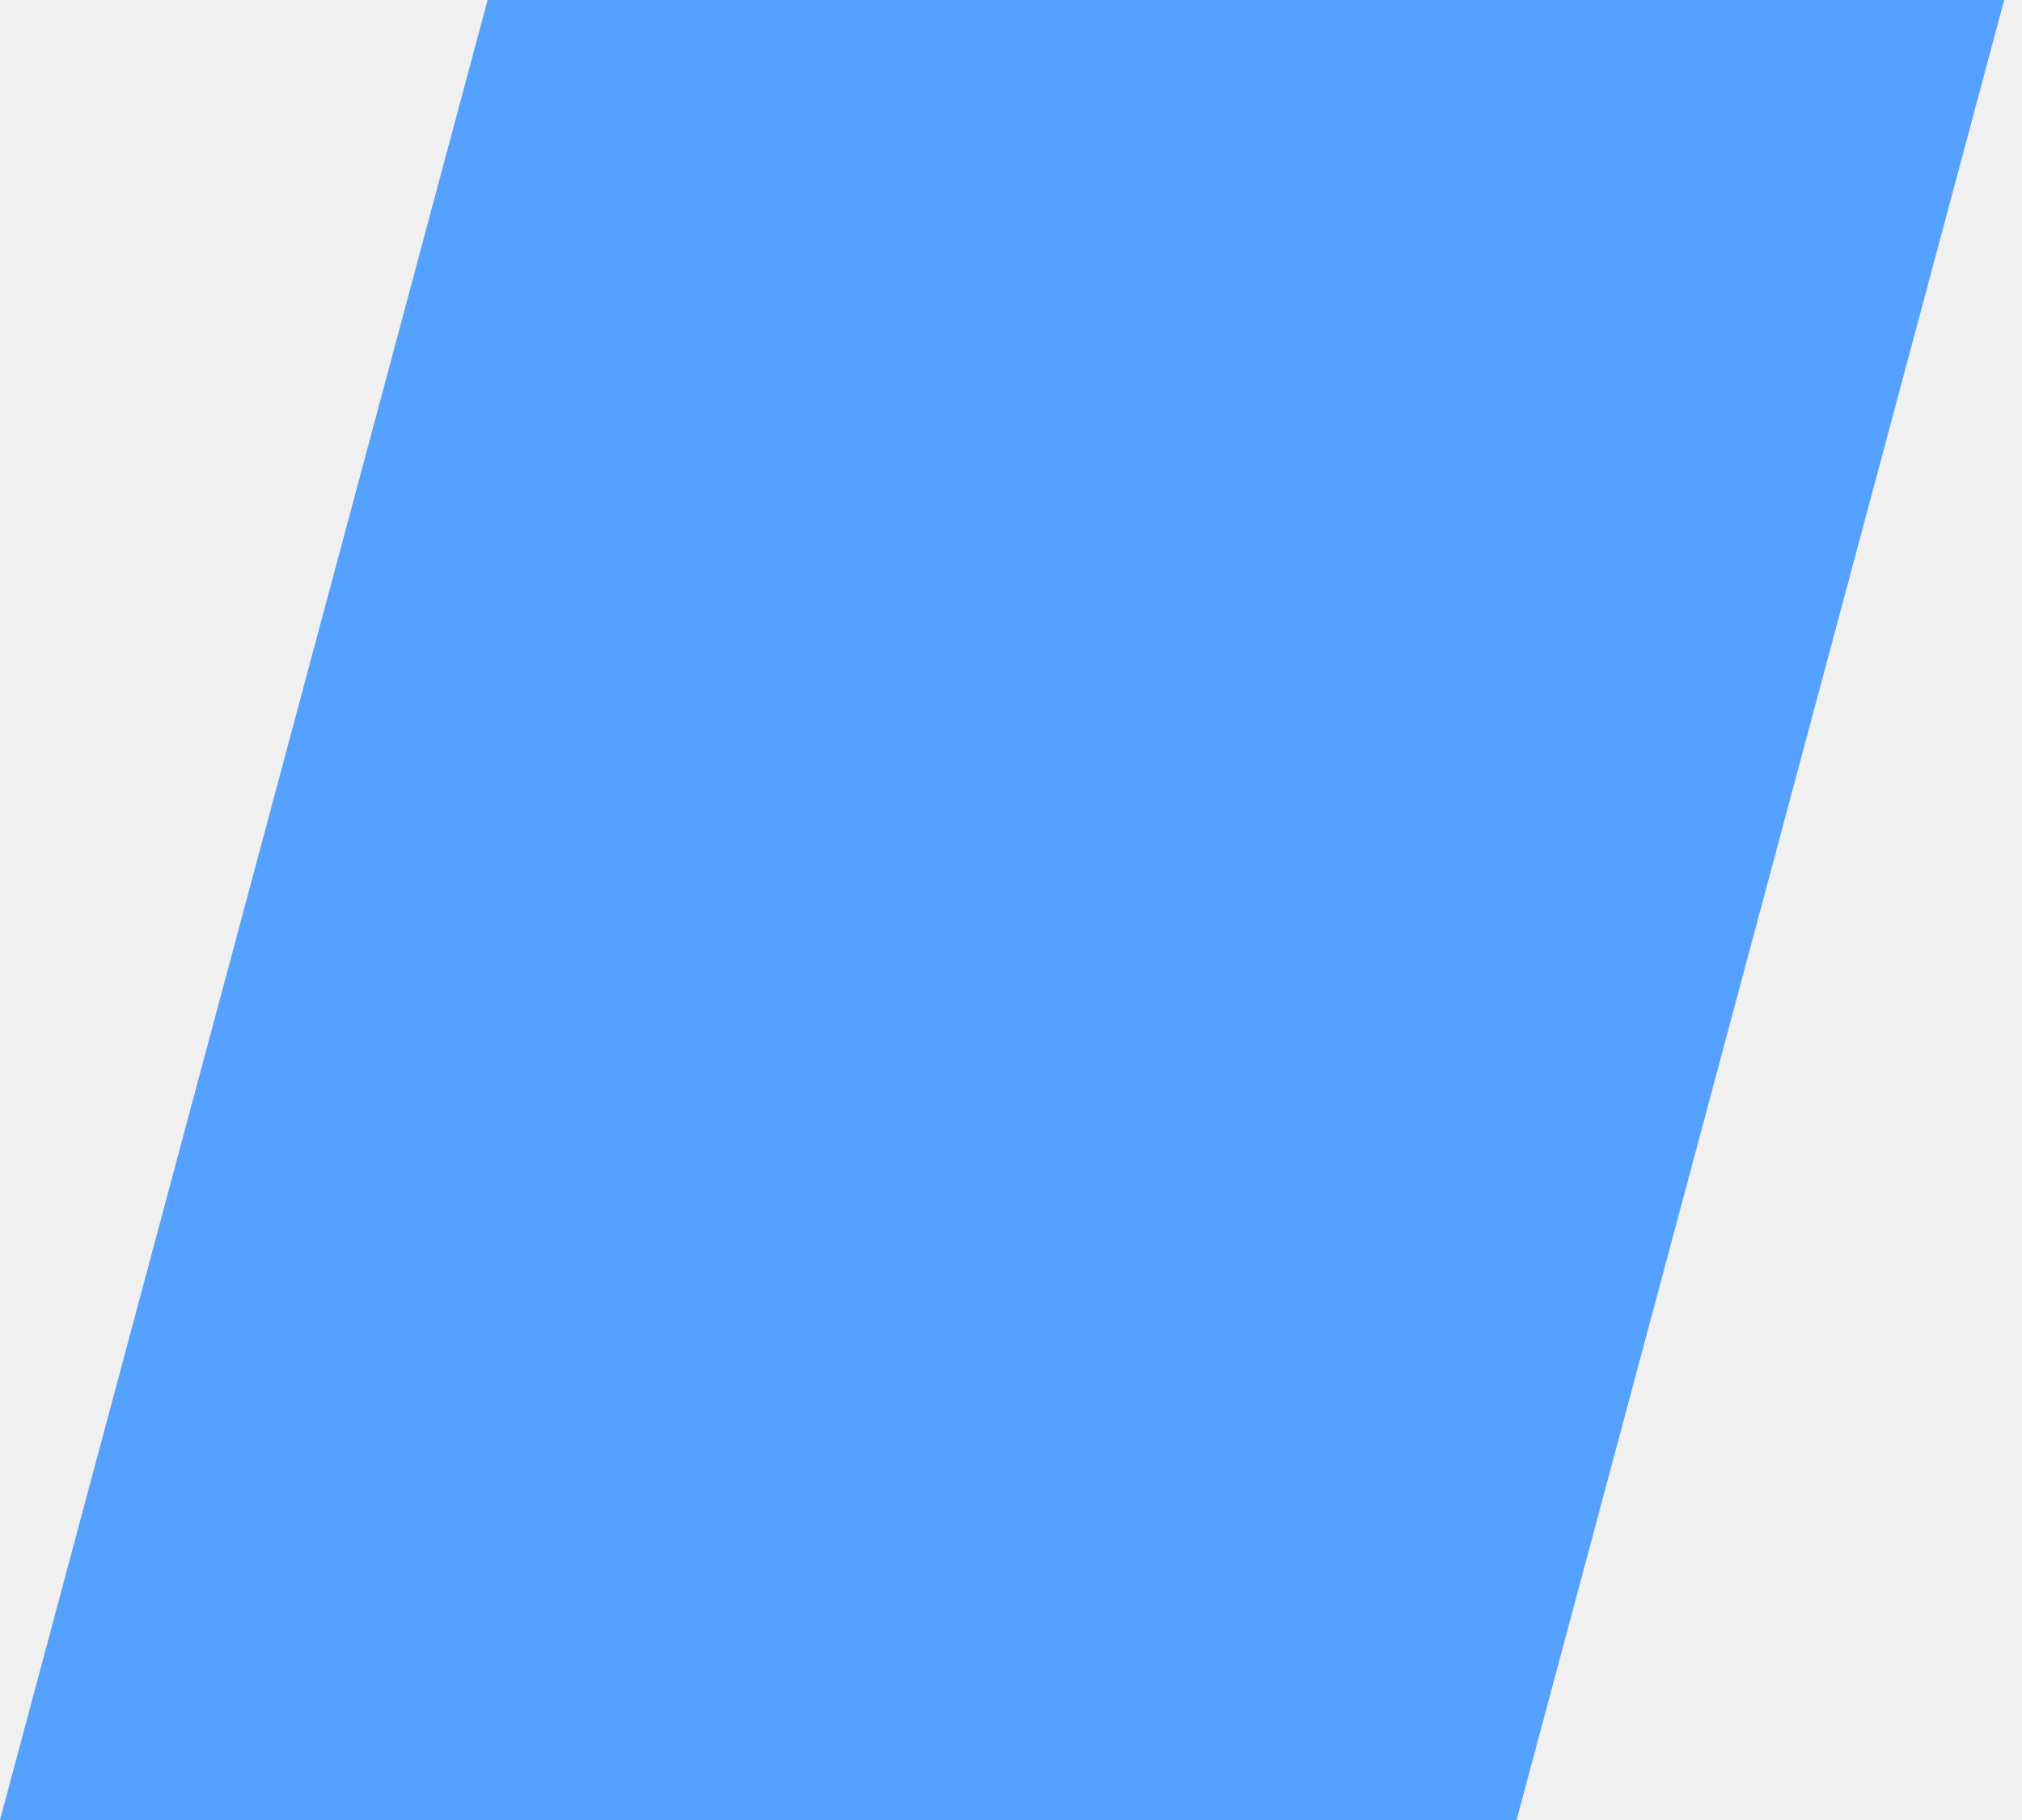
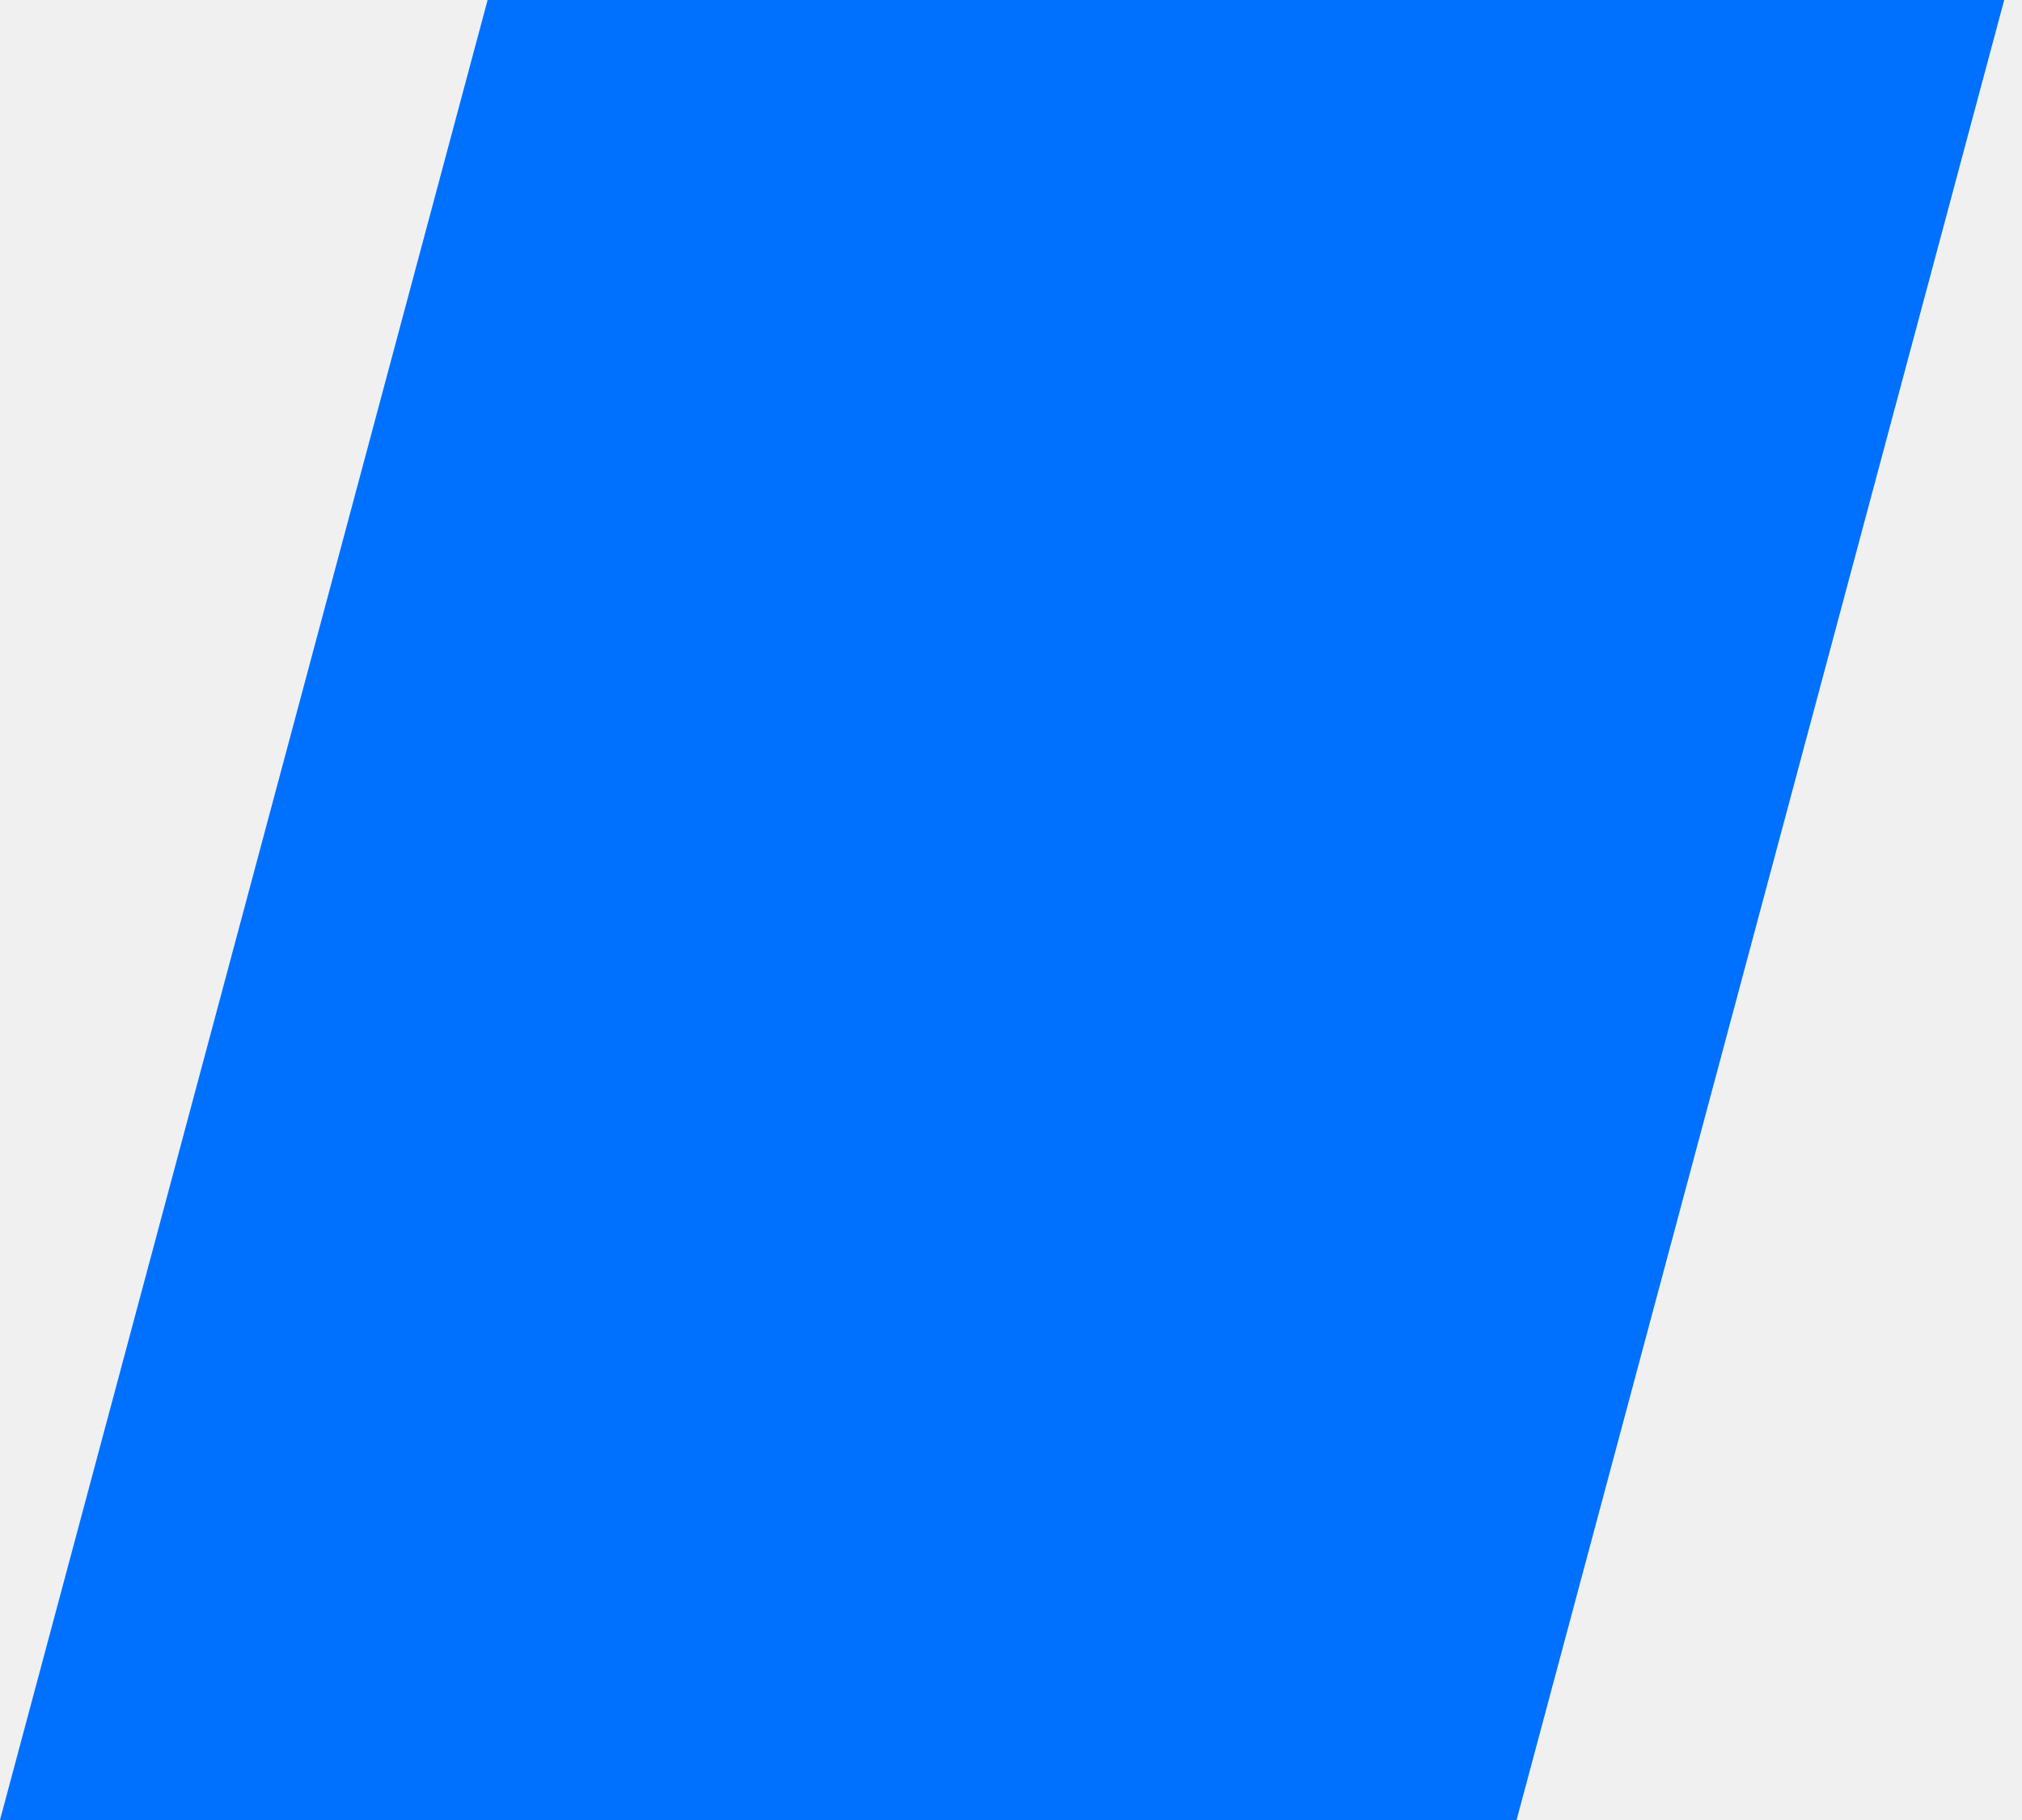
<svg xmlns="http://www.w3.org/2000/svg" xmlns:xlink="http://www.w3.org/1999/xlink" width="40" height="36" viewBox="0 0 10.583 9.525" version="1.1" id="svg1">
  <defs id="defs1">
    <linearGradient id="linearGradient1">
      <stop style="stop-color:#d42c2c;stop-opacity:1;" offset="0" id="stop1" />
      <stop style="stop-color:#d42c2c;stop-opacity:0;" offset="1" id="stop2" />
    </linearGradient>
    <linearGradient xlink:href="#linearGradient1" id="linearGradient2" x1="-13.028" y1="1.538" x2="-5.406" y2="1.538" gradientUnits="userSpaceOnUse" gradientTransform="translate(1.590617,2.926735)" />
  </defs>
  <g id="layer1">
-     <rect style="display:inline;fill:#55a1ff;fill-opacity:1;stroke:#ffffff;stroke-width:0;stroke-dasharray:none;stroke-opacity:1" id="rect442-8-6-4-37-9" width="7.938" height="9.861" x="2.552" y="0" transform="matrix(1,0,-0.258819,0.9659258,0,0)" />
+     <rect style="display:inline;fill:#0071ff;fill-opacity:1;stroke:#ffffff;stroke-width:0;stroke-dasharray:none;stroke-opacity:1" id="rect442-8-6-4-37-9" width="7.938" height="9.861" x="2.552" y="0" transform="matrix(1,0,-0.258819,0.9659258,0,0)" />
  </g>
</svg>
